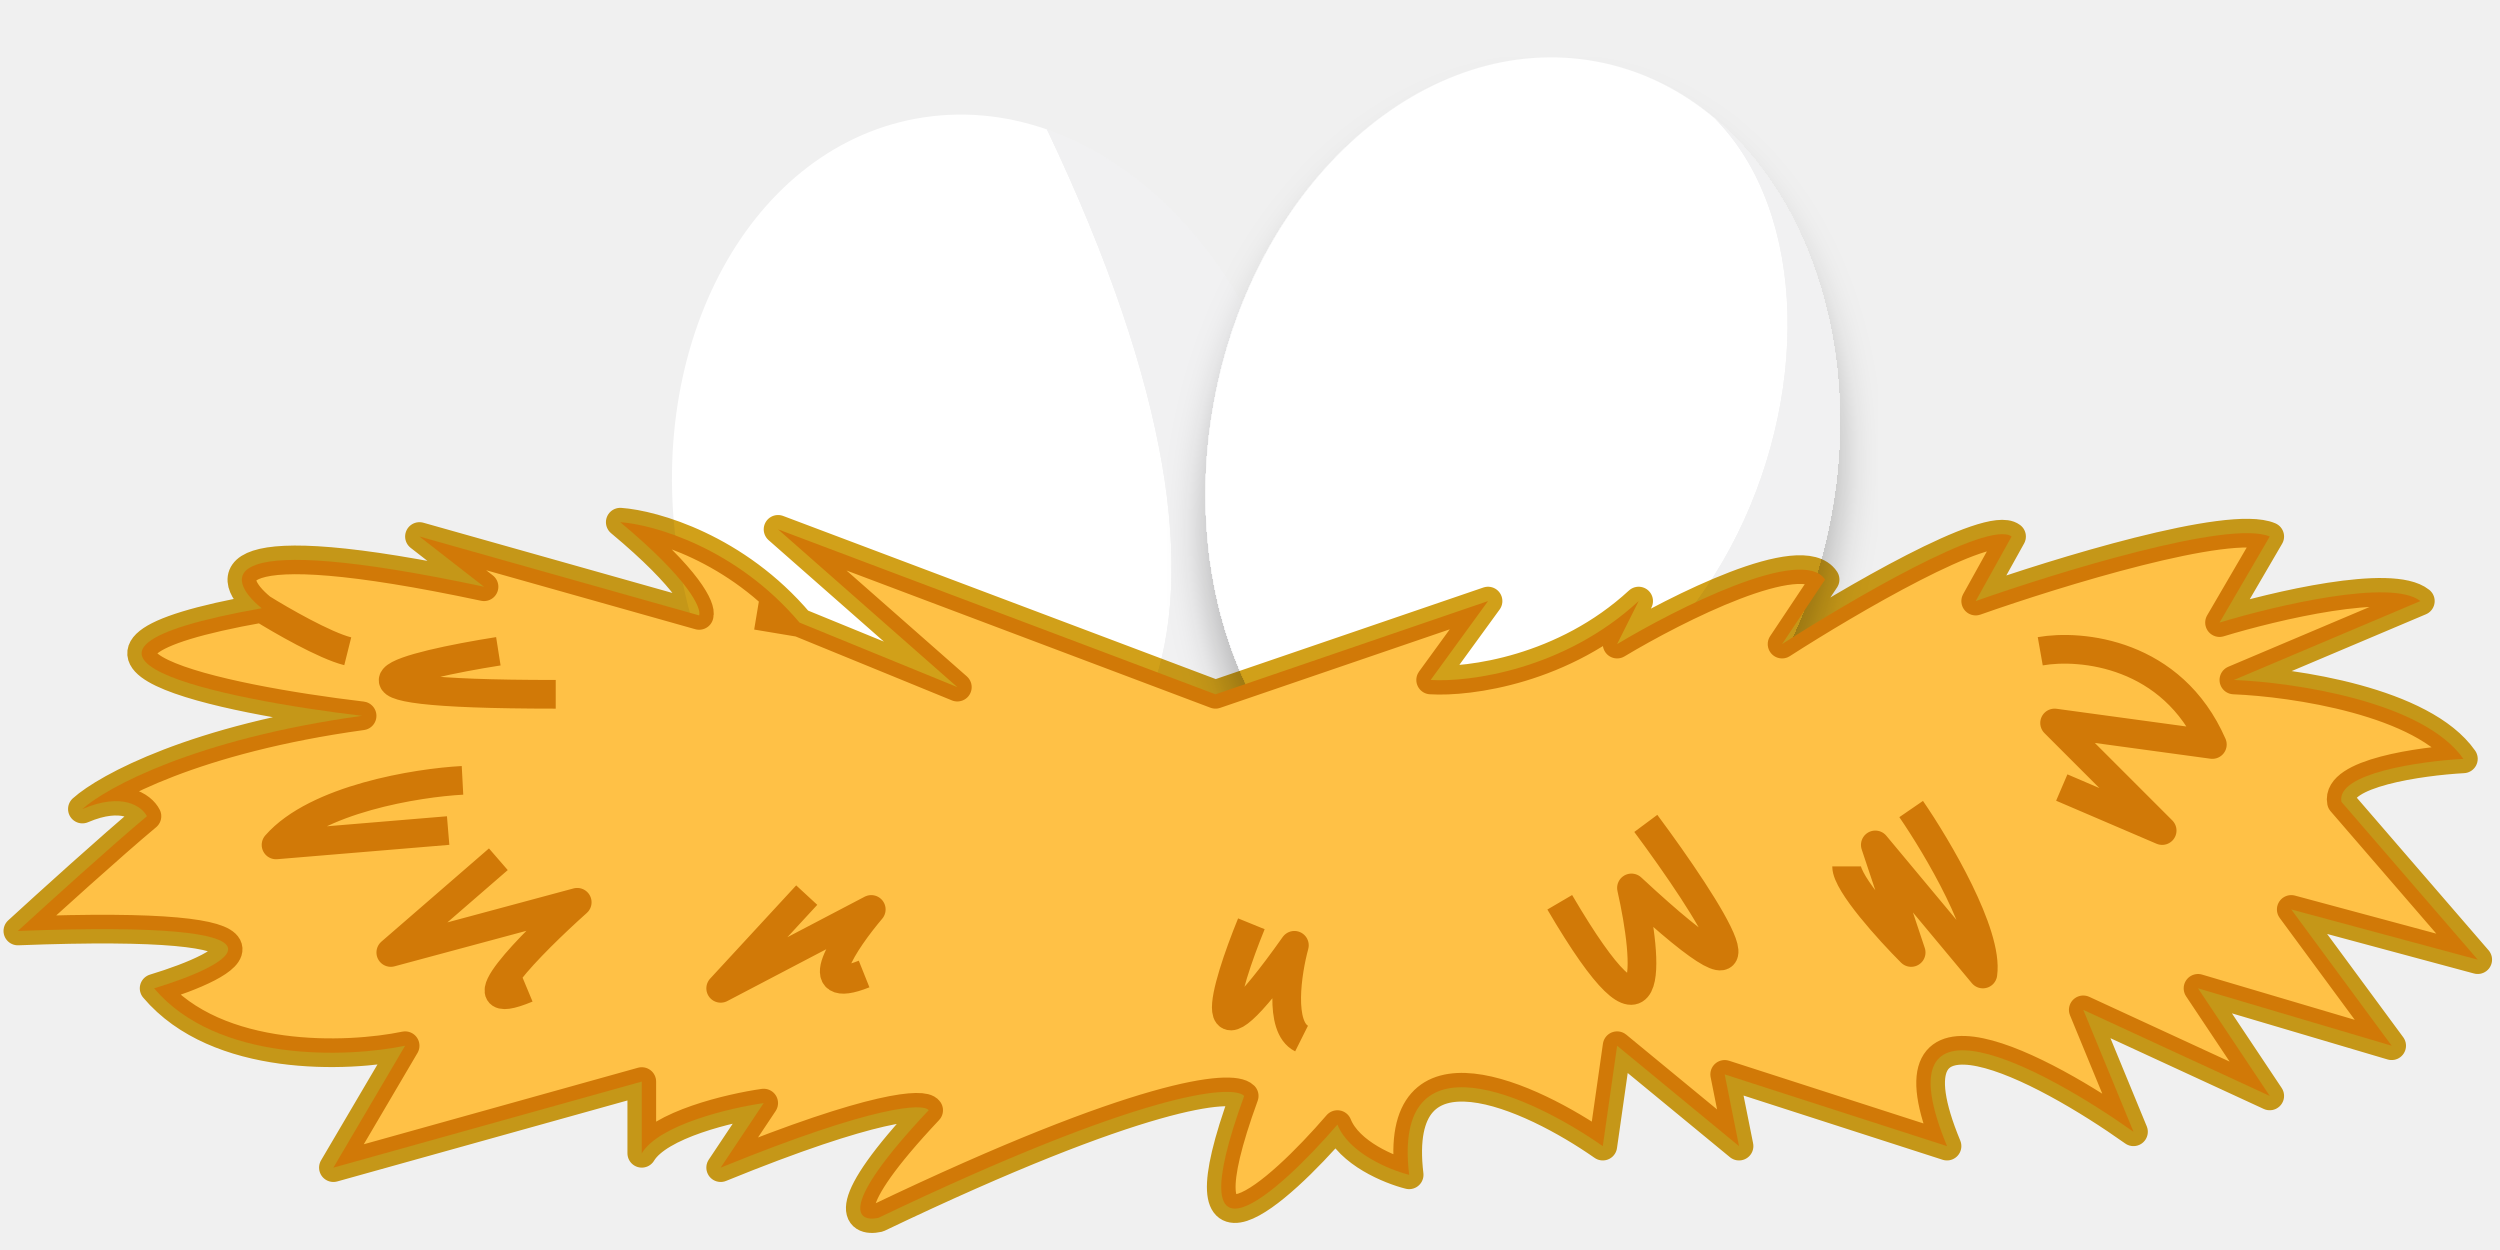
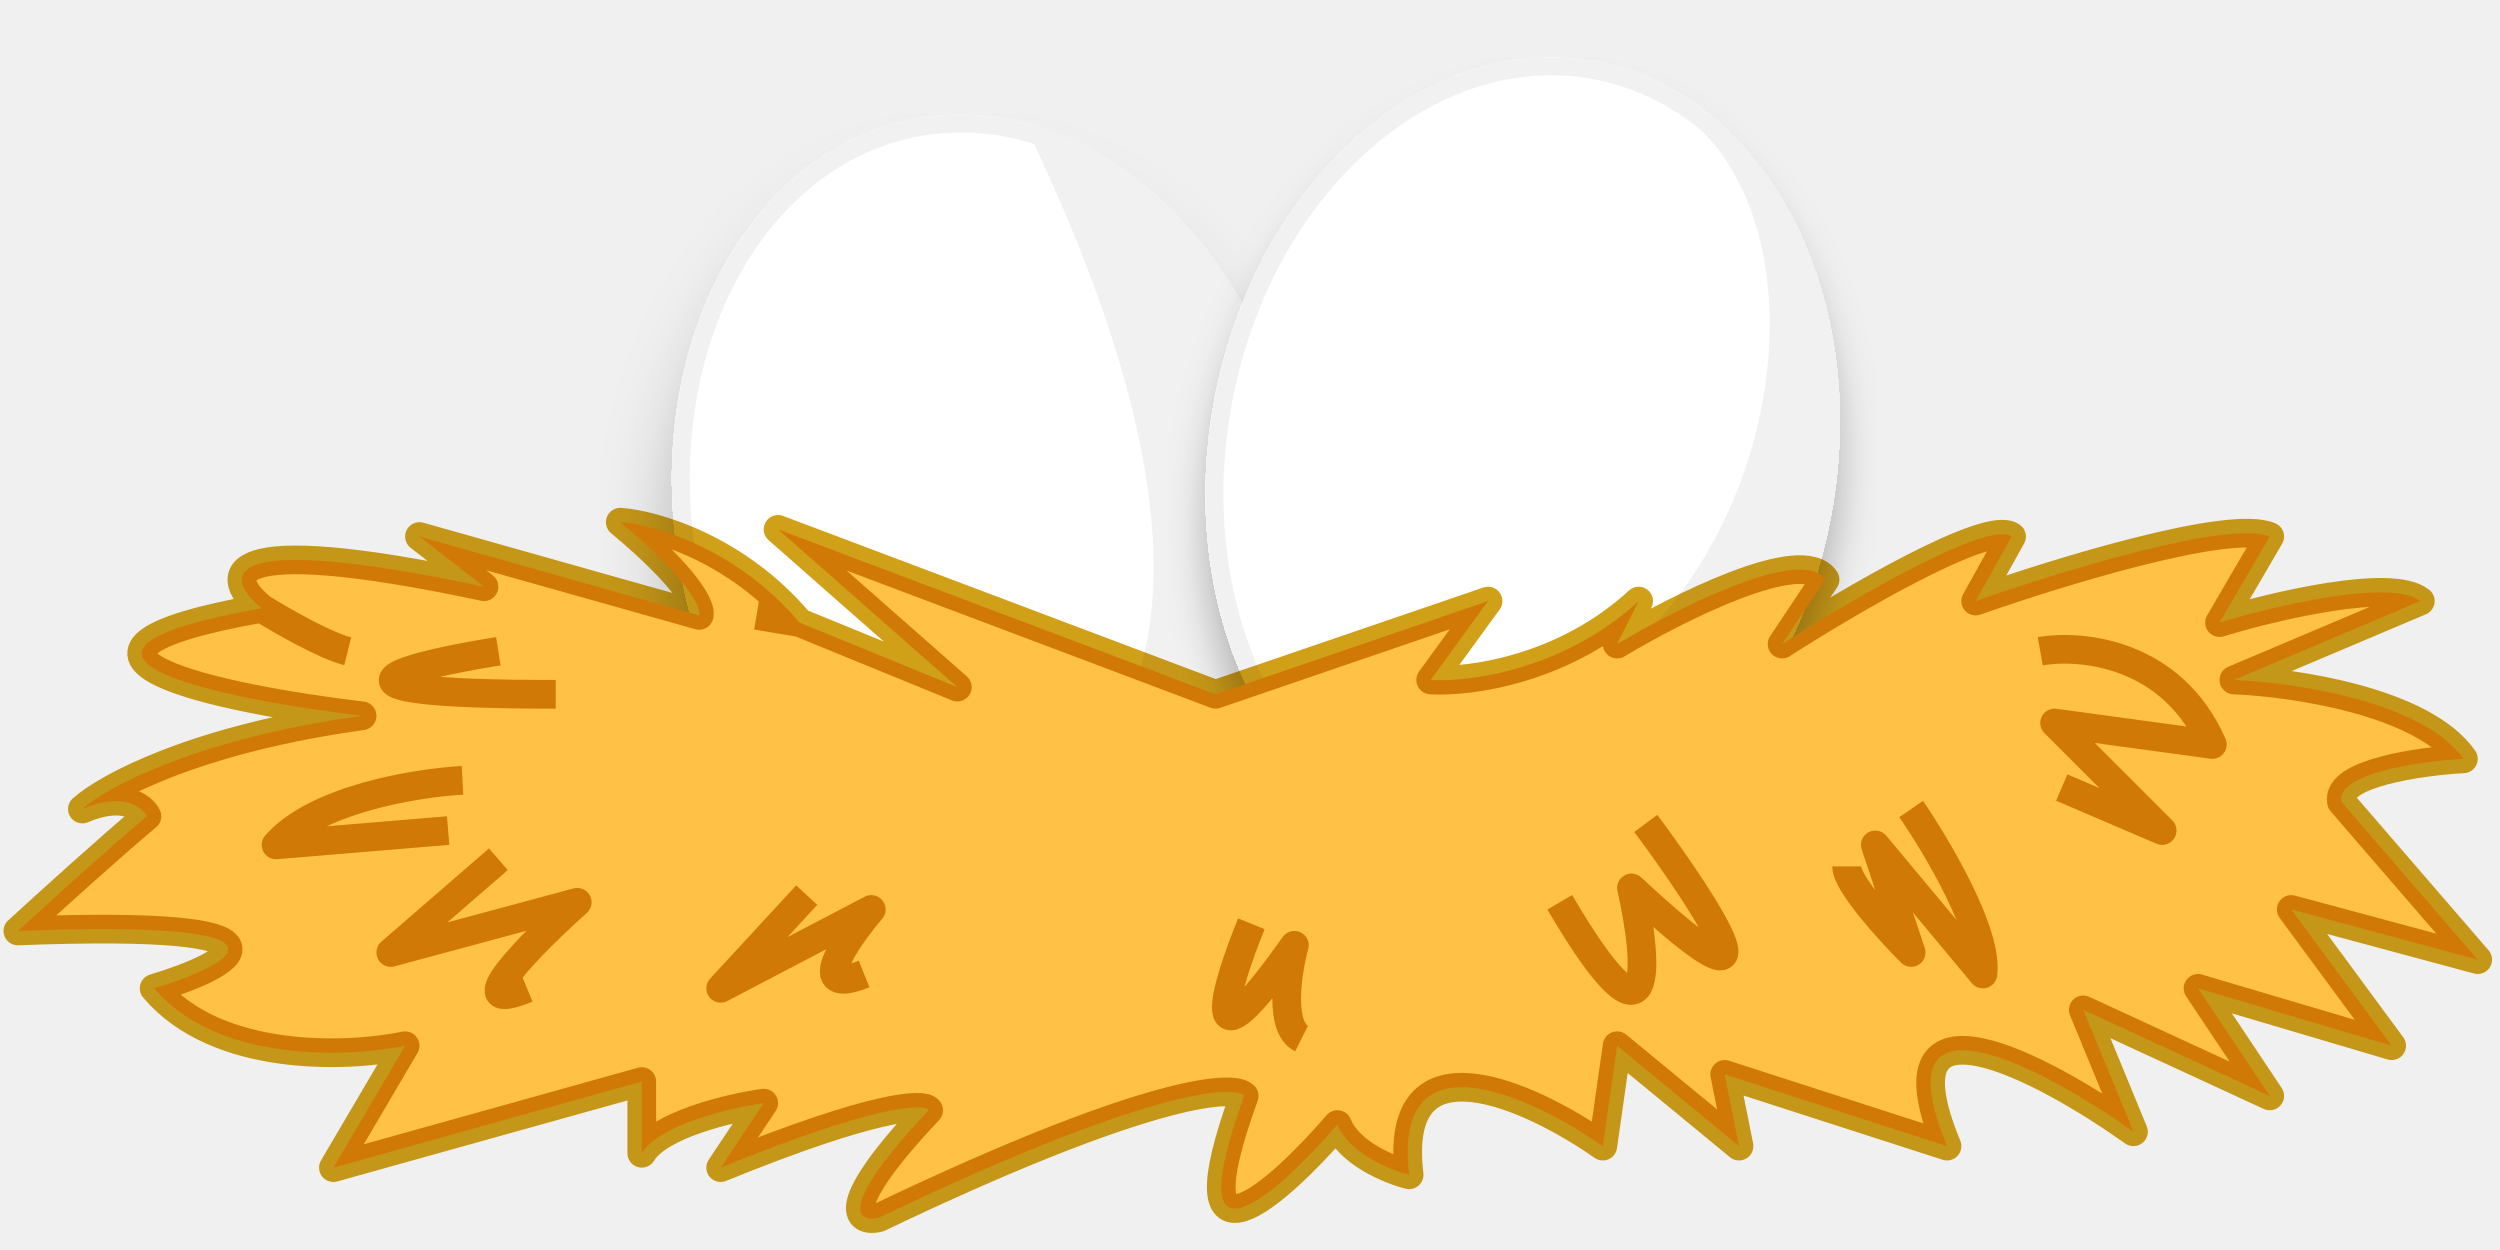
<svg xmlns="http://www.w3.org/2000/svg" width="140" height="70" viewBox="0 0 140 70" fill="none">
-   <path fill-rule="evenodd" clip-rule="evenodd" d="M38.118 32.048C39.43 39.124 43.176 44.948 47.943 48.268C63.884 48.268 72.557 36.53 58.63 7.251C56.262 6.426 53.766 6.187 51.272 6.649C41.733 8.419 35.843 19.791 38.118 32.048Z" fill="white" />
-   <path d="M59.508 51.039C69.047 49.269 74.936 37.898 72.662 25.64C70.983 16.586 65.319 9.581 58.63 7.251C72.557 36.53 63.884 48.268 47.943 48.268C51.435 50.699 55.474 51.787 59.508 51.039Z" fill="#F1F1F2" />
  <g filter="url(#filter0_d_290_309)">
+     <path fill-rule="evenodd" clip-rule="evenodd" d="M38.118 32.048C39.43 39.124 43.176 44.948 47.943 48.268C63.884 48.268 72.557 36.53 58.63 7.251C56.262 6.426 53.766 6.187 51.272 6.649C41.733 8.419 35.843 19.791 38.118 32.048Z" fill="white" />
+     <path d="M59.508 51.039C69.047 49.269 74.936 37.898 72.662 25.64C70.983 16.586 65.319 9.581 58.63 7.251C72.557 36.53 63.884 48.268 47.943 48.268C51.435 50.699 55.474 51.787 59.508 51.039Z" fill="#F1F1F2" />
+     <path d="M48.101 47.767C43.514 44.516 39.889 38.855 38.609 31.957C36.363 19.849 42.203 8.84 51.364 7.141C53.697 6.708 56.036 6.912 58.268 7.656C65.139 22.164 66.355 32.198 64.017 38.567C61.713 44.846 55.877 47.729 48.101 47.767ZM64.956 38.911C67.384 32.297 66.128 22.245 59.616 8.176C65.601 10.805 70.615 17.346 72.171 25.731C74.417 37.839 68.576 48.848 59.416 50.547C56.047 51.172 52.66 50.469 49.6 48.724C56.899 48.335 62.611 45.302 64.956 38.911Z" stroke="#F1F1F2" />
+   </g>
+   <g filter="url(#filter1_d_290_309)">
    <path fill-rule="evenodd" clip-rule="evenodd" d="M67.999 22.437C66.686 29.513 68.094 36.293 71.353 41.102C96.04 48.536 106.573 17.319 96.04 6.646C94.126 5.027 91.881 3.908 89.388 3.446C79.848 1.677 70.272 10.179 67.999 22.437Z" fill="white" />
    <path d="M81.154 47.836C90.694 49.605 100.27 41.102 102.544 28.845C104.223 19.791 101.449 11.22 96.04 6.646C106.573 17.319 96.04 48.536 71.353 41.102C73.741 44.623 77.121 47.088 81.154 47.836Z" fill="#F1F1F2" />
+     <path d="M71.668 40.674C68.561 35.995 67.213 29.417 68.49 22.528C70.736 10.42 80.136 2.238 89.297 3.937C91.691 4.382 93.851 5.454 95.7 7.013C98.207 9.564 99.492 13.372 99.598 17.59C99.704 21.812 98.625 26.397 96.463 30.428C94.303 34.457 91.072 37.91 86.891 39.904C82.757 41.875 77.657 42.438 71.668 40.674ZM100.598 17.565C100.549 15.619 100.258 13.732 99.711 11.992C102.212 16.537 103.21 22.512 102.052 28.753C99.806 40.862 90.406 49.043 81.246 47.344C77.812 46.707 74.856 44.777 72.609 41.965C78.298 43.379 83.237 42.754 87.322 40.807C91.73 38.705 95.103 35.08 97.345 30.9C99.586 26.722 100.708 21.966 100.598 17.565Z" stroke="#F1F1F2" />
  </g>
  <path d="M68.069 38.881L43.571 29.644L53.611 38.479L44.775 34.865C41.241 30.688 36.609 29.376 34.735 29.242C38.591 32.455 39.287 34.062 39.153 34.463L23.49 30.045L27.105 32.857C12.004 29.644 12.513 32.321 14.655 34.062C0.197 36.632 12.379 39.148 20.277 40.086C10.96 41.371 5.953 44.102 4.614 45.306C6.863 44.343 7.961 45.173 8.229 45.708C6.301 47.315 2.606 50.661 1 52.134C17.707 51.491 13.048 54.008 8.631 55.347C12.165 59.523 19.474 59.229 22.687 58.56L18.671 65.387L35.94 60.568V64.584C36.904 62.977 40.893 62.04 42.767 61.773L40.358 65.387C49.032 61.853 51.737 61.773 52.004 62.174C46.864 67.636 47.988 68.466 49.193 68.198C63.972 61.13 69.006 60.702 69.675 61.371C65.82 71.973 71.549 66.86 74.896 62.977C75.539 64.584 77.841 65.521 78.912 65.789C77.948 57.756 85.74 61.371 89.755 64.182L90.559 58.56L97.386 64.182L96.583 60.166L109.033 64.182C105.177 54.865 114.388 59.764 119.475 63.379L116.663 56.552L127.105 61.371L123.089 55.347L133.933 58.56L128.31 50.929L138.752 53.74L131.121 44.905C130.8 43.298 135.539 42.629 137.949 42.495C135.7 39.282 128.444 38.212 125.097 38.078L135.539 33.66C133.933 32.375 127.373 33.928 124.294 34.865L127.105 30.045C124.856 29.081 115.191 32.053 110.639 33.66L112.647 30.045C111.362 29.081 103.544 33.66 99.796 36.069L102.205 32.455C100.92 30.527 93.906 34.062 90.559 36.069L91.764 33.66C87.587 37.515 82.259 38.212 80.117 38.078L83.33 33.66L68.069 38.881Z" fill="#FFC146" />
  <path d="M14.655 34.062C0.197 36.632 12.379 39.148 20.277 40.086C10.96 41.371 5.953 44.102 4.614 45.306C6.863 44.343 7.961 45.173 8.229 45.708C6.301 47.315 2.606 50.661 1 52.134C17.707 51.491 13.048 54.008 8.631 55.347C12.165 59.523 19.474 59.229 22.687 58.56L18.671 65.387L35.94 60.568V64.584C36.904 62.977 40.893 62.04 42.767 61.773L40.358 65.387C49.032 61.853 51.737 61.773 52.004 62.174C46.864 67.636 47.988 68.466 49.193 68.198C63.972 61.13 69.006 60.702 69.675 61.371C65.82 71.973 71.549 66.86 74.896 62.977C75.539 64.584 77.841 65.521 78.912 65.789C77.948 57.756 85.74 61.371 89.756 64.182L90.559 58.56L97.386 64.182L96.583 60.166L109.033 64.182C105.177 54.865 114.388 59.764 119.475 63.379L116.663 56.552L127.105 61.371L123.089 55.347L133.933 58.56L128.31 50.929L138.752 53.74L131.121 44.905C130.8 43.298 135.539 42.629 137.949 42.495C135.7 39.282 128.444 38.212 125.097 38.078L135.539 33.66C133.933 32.375 127.373 33.928 124.294 34.865L127.105 30.045C124.856 29.081 115.191 32.053 110.639 33.66L112.647 30.045C111.362 29.081 103.544 33.66 99.796 36.069L102.205 32.455C100.92 30.527 93.906 34.062 90.559 36.069L91.764 33.66C87.587 37.515 82.259 38.212 80.117 38.078L83.33 33.66L68.069 38.881L43.571 29.644L53.611 38.479L44.775 34.865M14.655 34.062C12.513 32.321 12.004 29.644 27.105 32.857L23.49 30.045L39.153 34.463C39.287 34.062 38.591 32.455 34.735 29.242C36.609 29.376 41.241 30.688 44.775 34.865M14.655 34.062C15.726 34.731 18.189 36.15 19.474 36.471M44.775 34.865L42.366 34.463M114.254 36.471C116.529 36.069 121.643 36.551 123.892 41.692L115.057 40.487L121.081 46.511L115.459 44.102M107.025 45.306C108.497 47.449 111.362 52.294 111.041 54.544L105.017 47.315L107.025 53.339C105.82 52.134 103.41 49.483 103.41 48.519M92.165 46.11C95.646 50.795 100.358 58.078 91.362 49.724C92.299 53.874 92.808 59.845 87.346 50.528M70.077 51.732C68.604 55.347 67.025 60.648 72.486 52.937C72.085 54.41 71.603 57.516 72.888 58.158M45.177 50.126L40.358 55.347L48.791 50.929C47.319 52.669 45.177 55.829 48.39 54.544M27.908 48.118L21.884 53.339L32.325 50.528C29.782 52.803 25.659 56.953 29.514 55.347M25.9 43.7C23.356 43.834 17.707 44.744 15.458 47.315L25.096 46.511M27.908 36.471C22.821 37.274 16.341 38.881 31.121 38.881" stroke="#D1A019" stroke-width="1.606" stroke-linejoin="round" style="mix-blend-mode:multiply" />
  <defs>
-     <filter id="filter0_d_290_309" x="65.377" y="3.213" width="39.789" height="49.125" filterUnits="userSpaceOnUse" color-interpolation-filters="sRGB">
+     <filter id="filter0_d_290_309" x="33.629" y="6.416" width="43.522" height="52.855" filterUnits="userSpaceOnUse" color-interpolation-filters="sRGB">
+       <feFlood flood-opacity="0" result="BackgroundImageFix" />
+       <feColorMatrix in="SourceAlpha" type="matrix" values="0 0 0 0 0 0 0 0 0 0 0 0 0 0 0 0 0 0 127 0" result="hardAlpha" />
+       <feOffset dy="4" />
+       <feGaussianBlur stdDeviation="2" />
+       <feComposite in2="hardAlpha" operator="out" />
+       <feColorMatrix type="matrix" values="0 0 0 0 0 0 0 0 0 0 0 0 0 0 0 0 0 0 0.25 0" />
+       <feBlend mode="normal" in2="BackgroundImageFix" result="effect1_dropShadow_290_309" />
+       <feBlend mode="normal" in="SourceGraphic" in2="effect1_dropShadow_290_309" result="shape" />
+     </filter>
+     <filter id="filter1_d_290_309" x="65.377" y="3.213" width="39.789" height="49.125" filterUnits="userSpaceOnUse" color-interpolation-filters="sRGB">
      <feFlood flood-opacity="0" result="BackgroundImageFix" />
      <feColorMatrix in="SourceAlpha" type="matrix" values="0 0 0 0 0 0 0 0 0 0 0 0 0 0 0 0 0 0 127 0" result="hardAlpha" />
      <feOffset dy="2.135" />
      <feGaussianBlur stdDeviation="1.067" />
      <feComposite in2="hardAlpha" operator="out" />
      <feColorMatrix type="matrix" values="0 0 0 0 0 0 0 0 0 0 0 0 0 0 0 0 0 0 0.25 0" />
      <feBlend mode="normal" in2="BackgroundImageFix" result="effect1_dropShadow_290_309" />
      <feBlend mode="normal" in="SourceGraphic" in2="effect1_dropShadow_290_309" result="shape" />
    </filter>
  </defs>
</svg>
